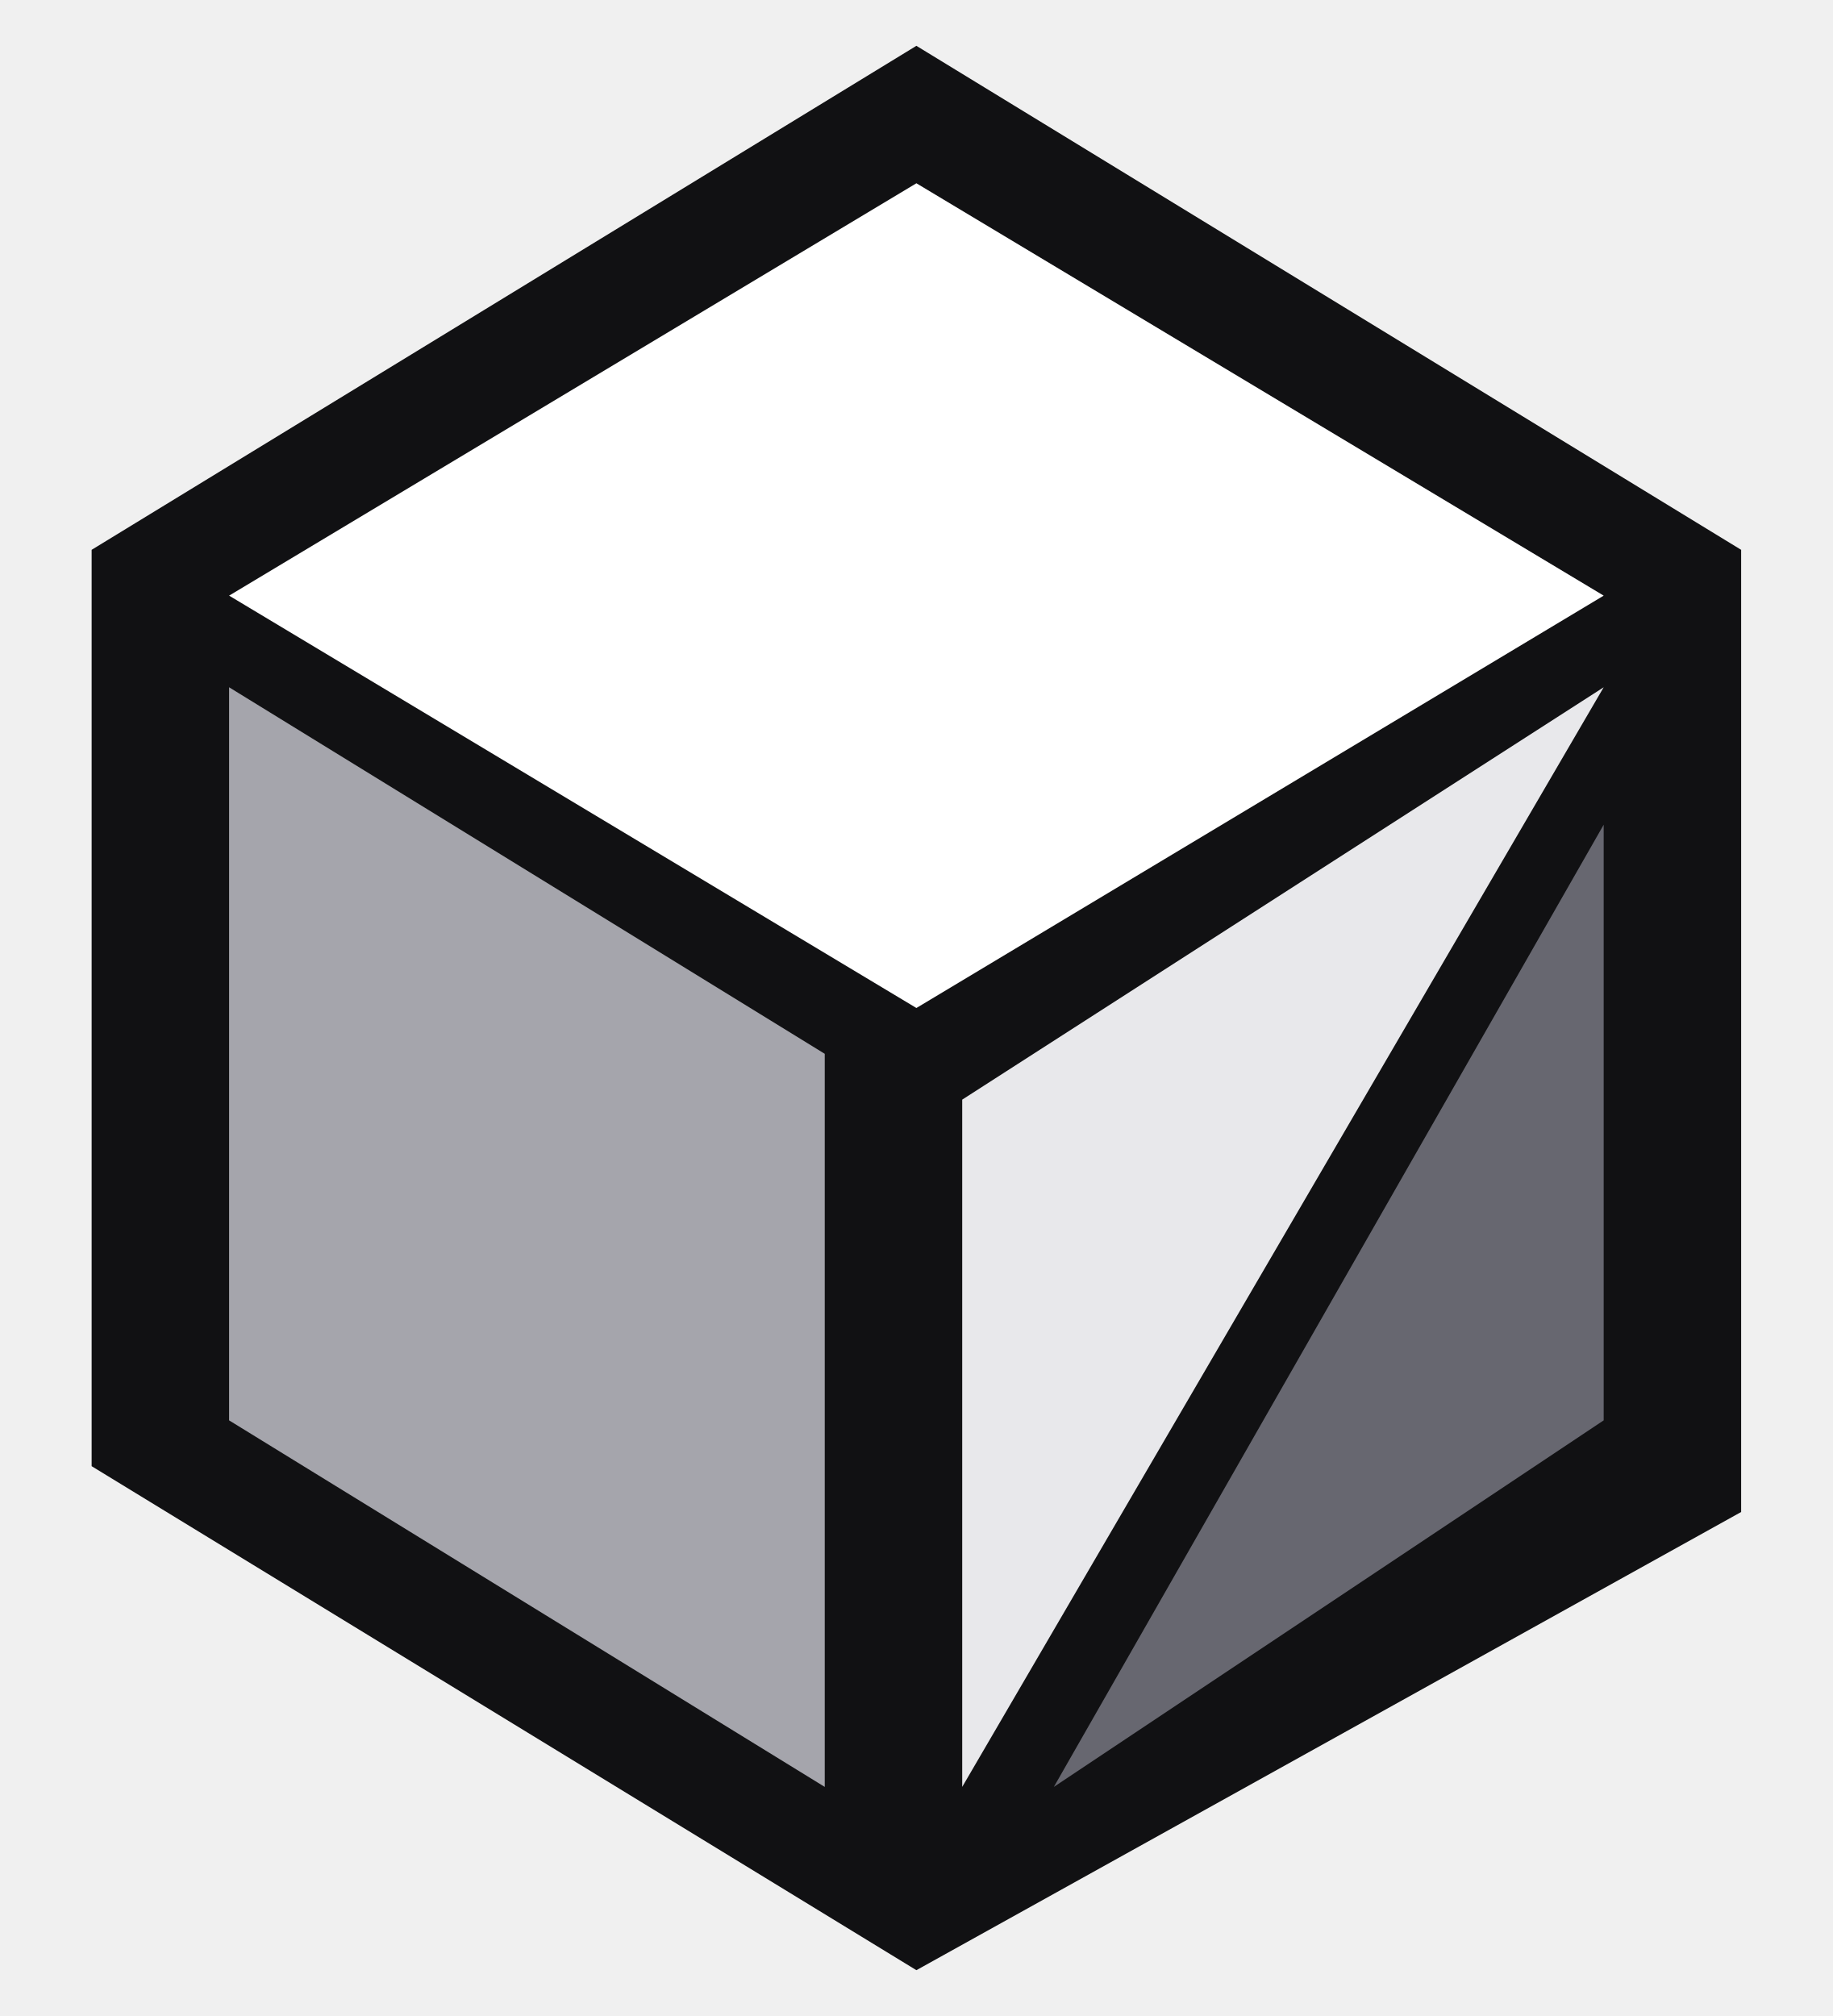
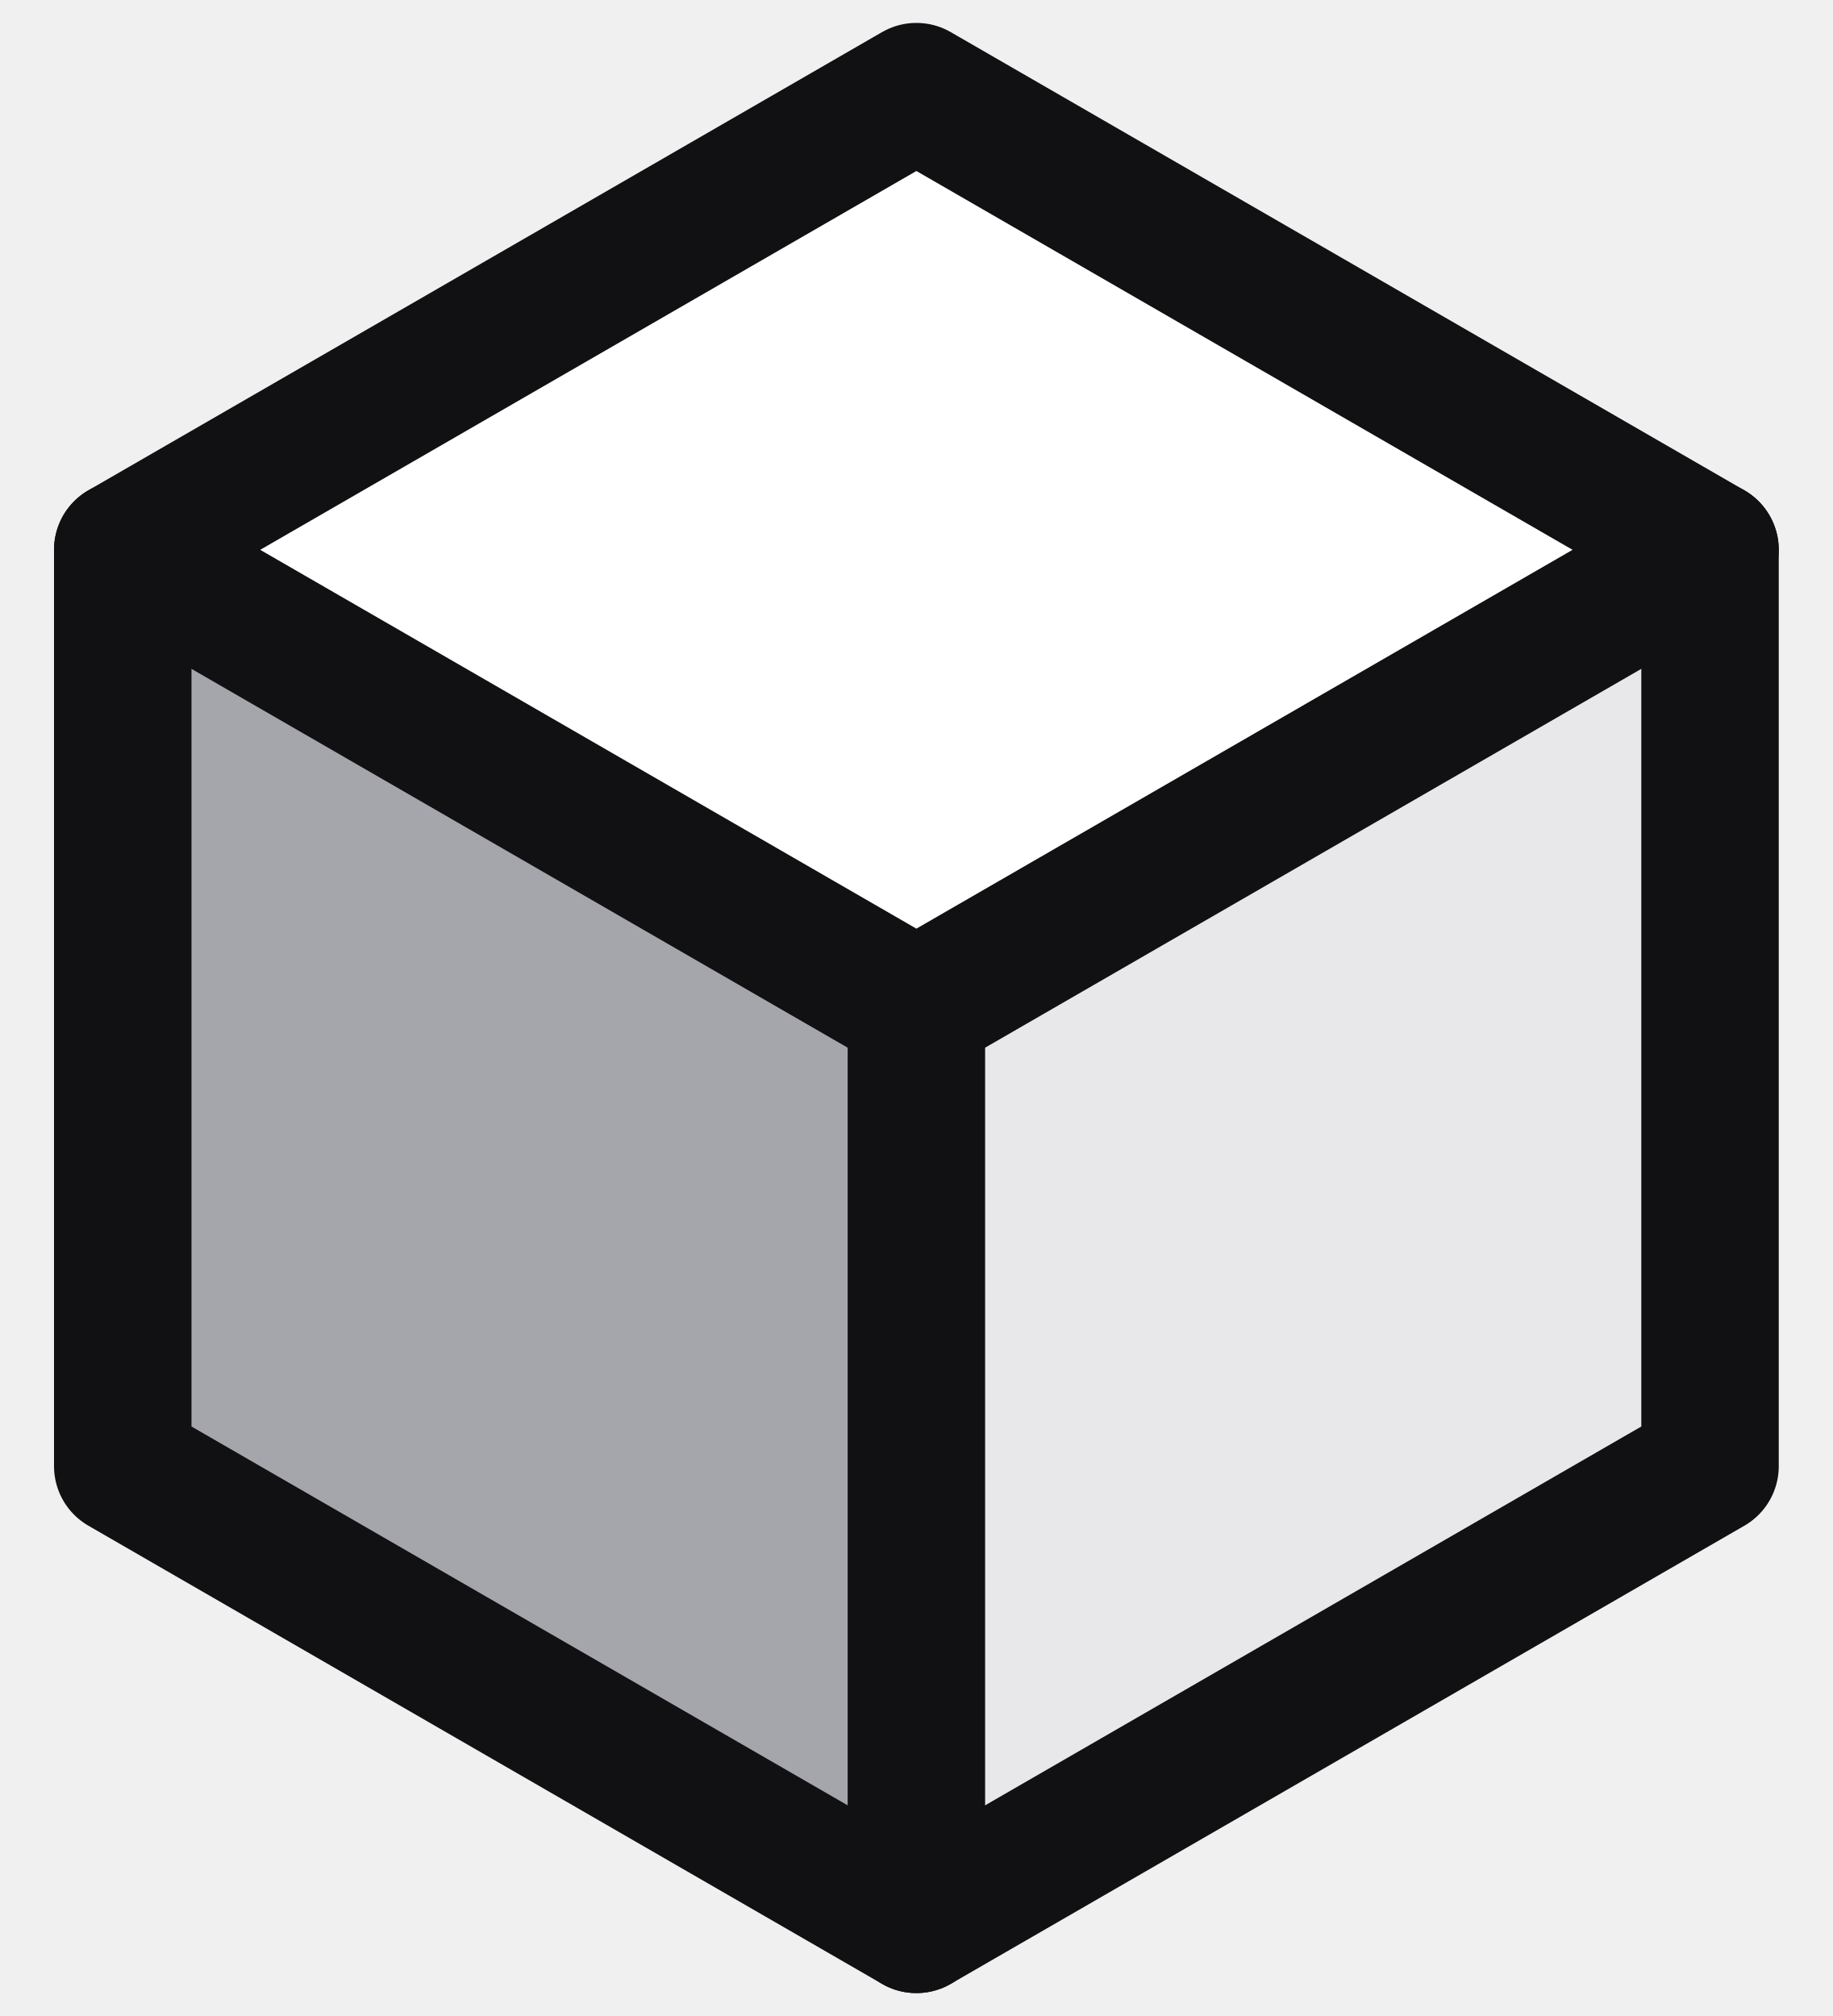
- <svg xmlns="http://www.w3.org/2000/svg" viewBox="0 0 40 44">
-   <path fill="#111113" d="M20 1 38 12v21L20 43 2 32V12z" />
-   <path fill="#fff" d="m20 4 15 9-15 9L5 13z" />
-   <path fill="#a5a5ac" d="M5 15 18 23v16L5 31z" />
-   <path fill="#e8e8eb" d="m21 24 14-9-14 24z" />
-   <path fill="#676770" d="m23 39 12-8V18z" />
+ <svg xmlns="http://www.w3.org/2000/svg" viewBox="0 0 40 44" stroke="#111113" stroke-width="3" stroke-linecap="round" stroke-linejoin="round">
+   <g stroke="none">
+     <path fill="#fff" d="M20 2 37.321 12 20 22 2.679 12z" />
+     <path fill="#a5a5ac" d="M2.679 12 20 22 20 42 2.679 32z" />
+     <path fill="#e8e8eb" d="M20 22 37.321 12 37.321 32 20 42z" />
+   </g>
+   <path fill="none" d="M20 2 37.321 12 37.321 32 20 42 2.679 32 2.679 12z" />
+   <path fill="none" d="M20 22 2.679 12M20 22 37.321 12M20 22 20 42" />
</svg>
